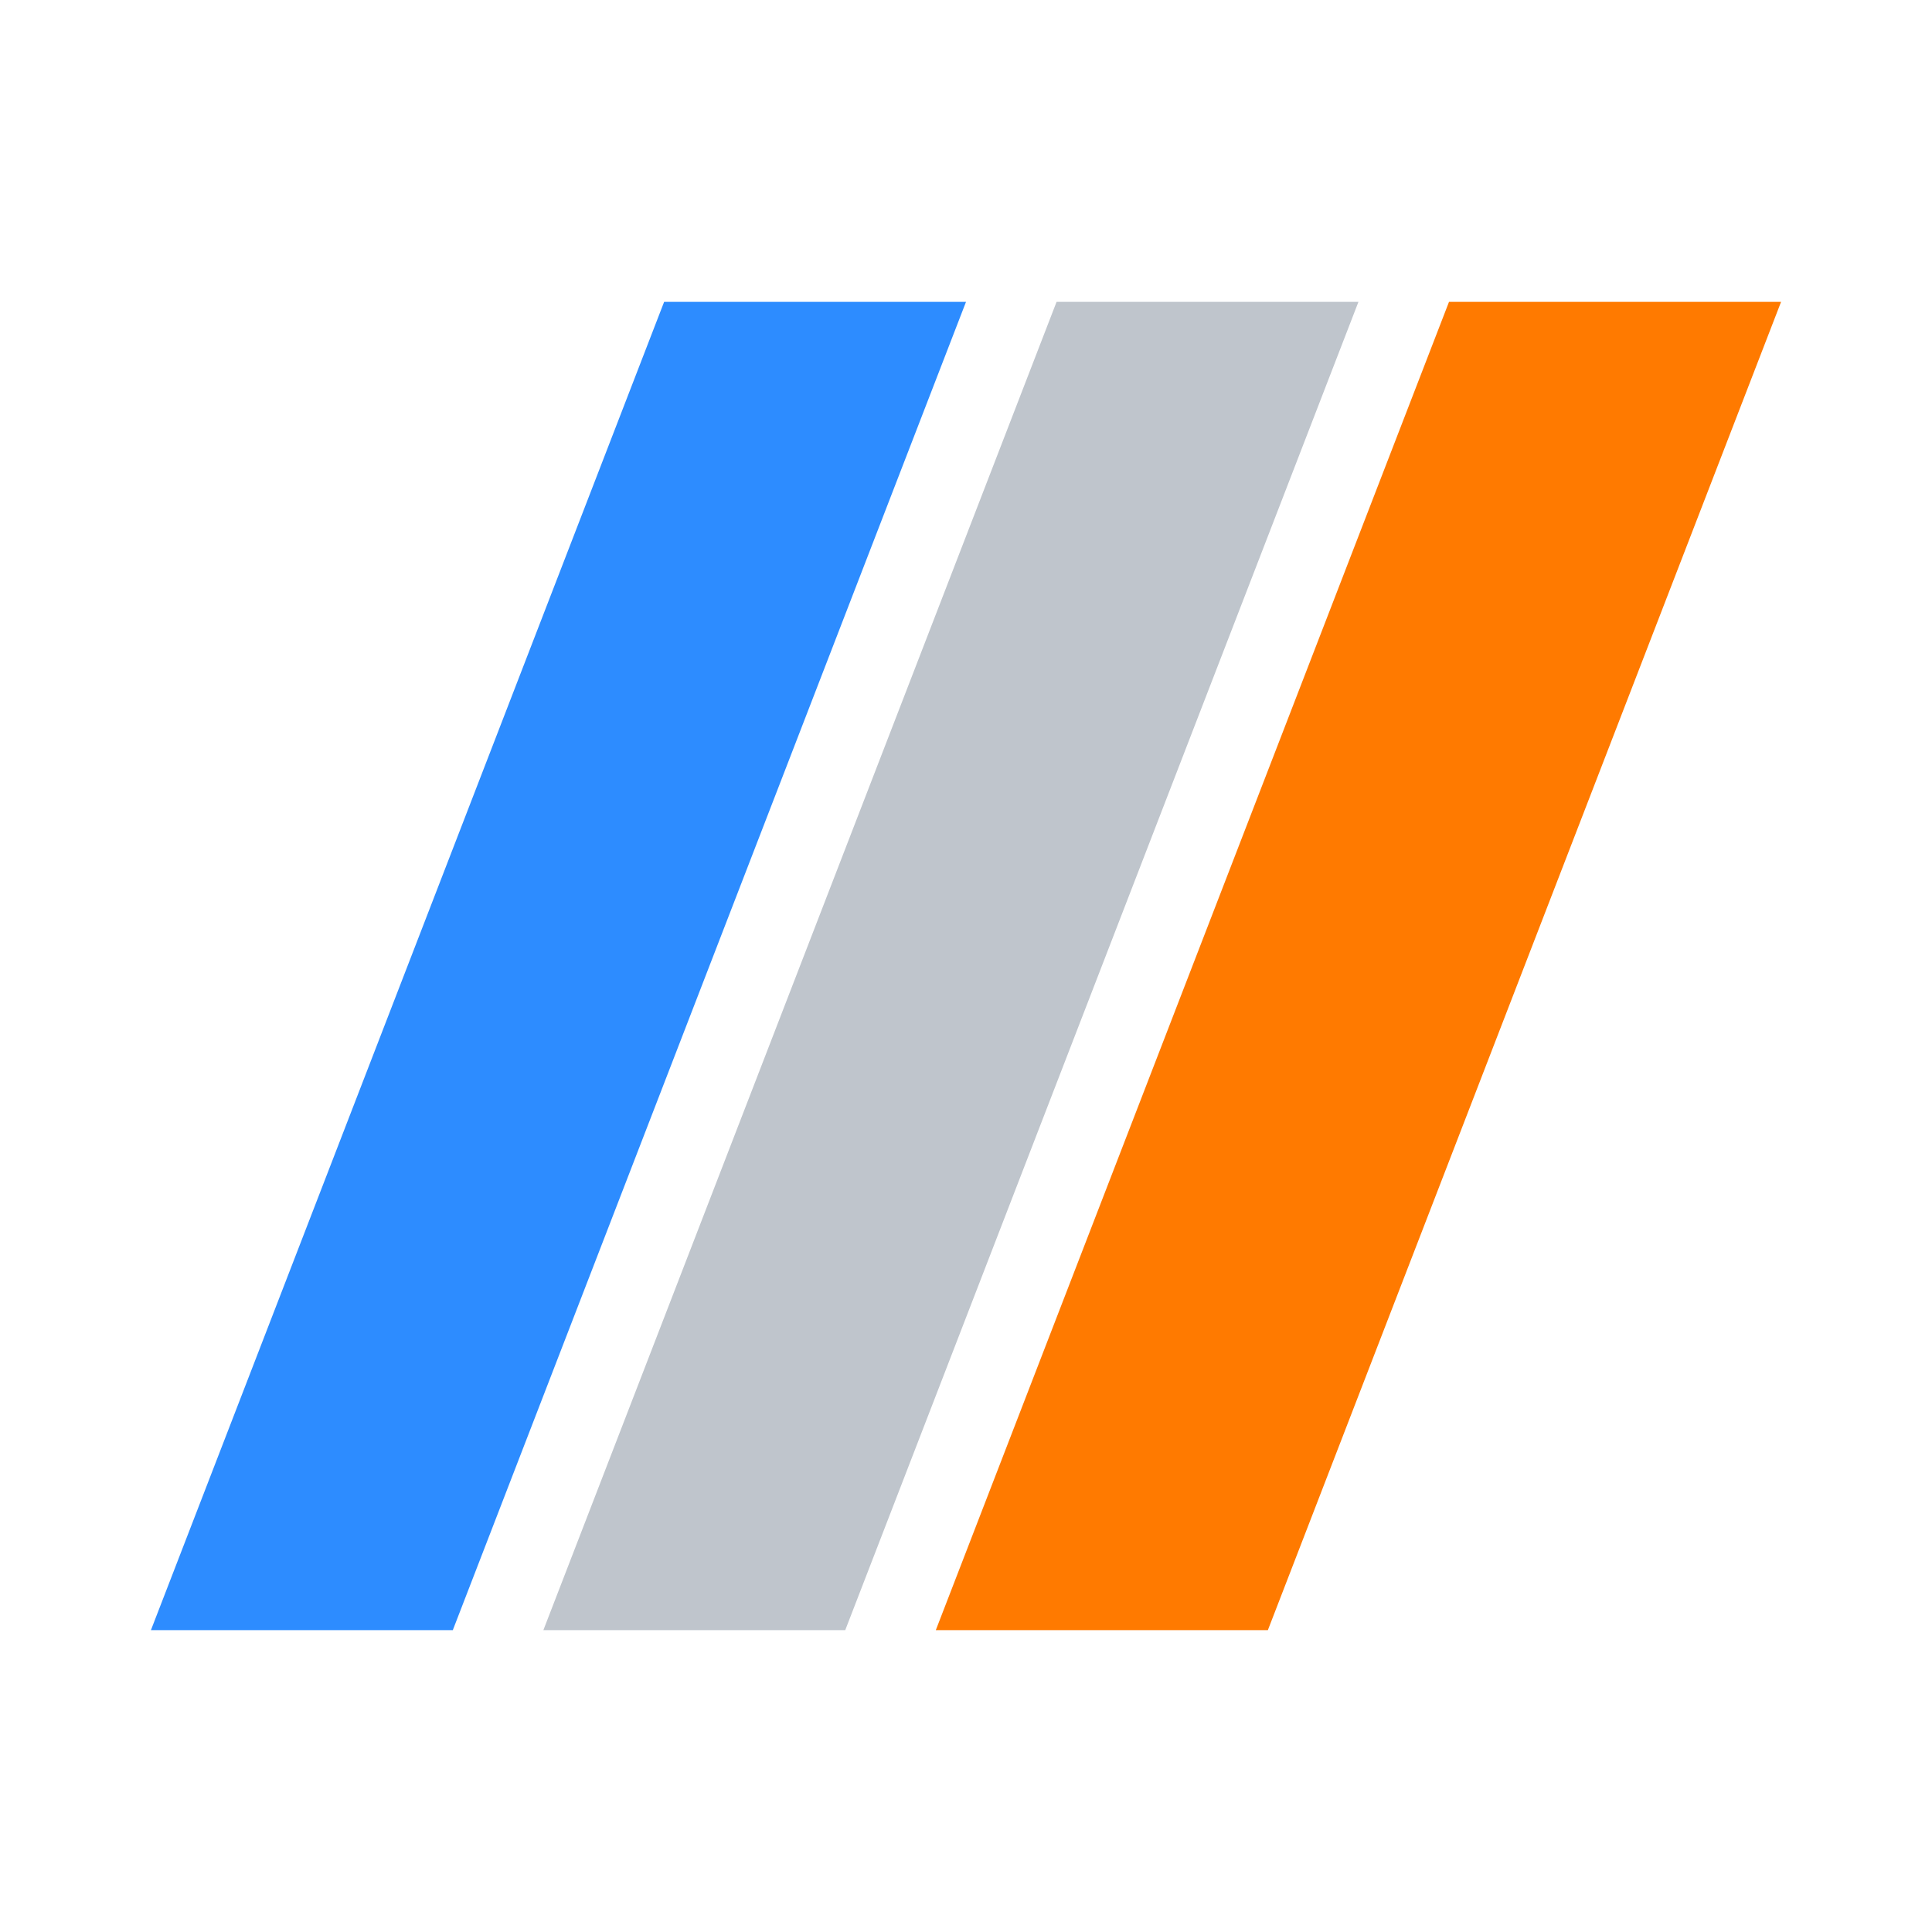
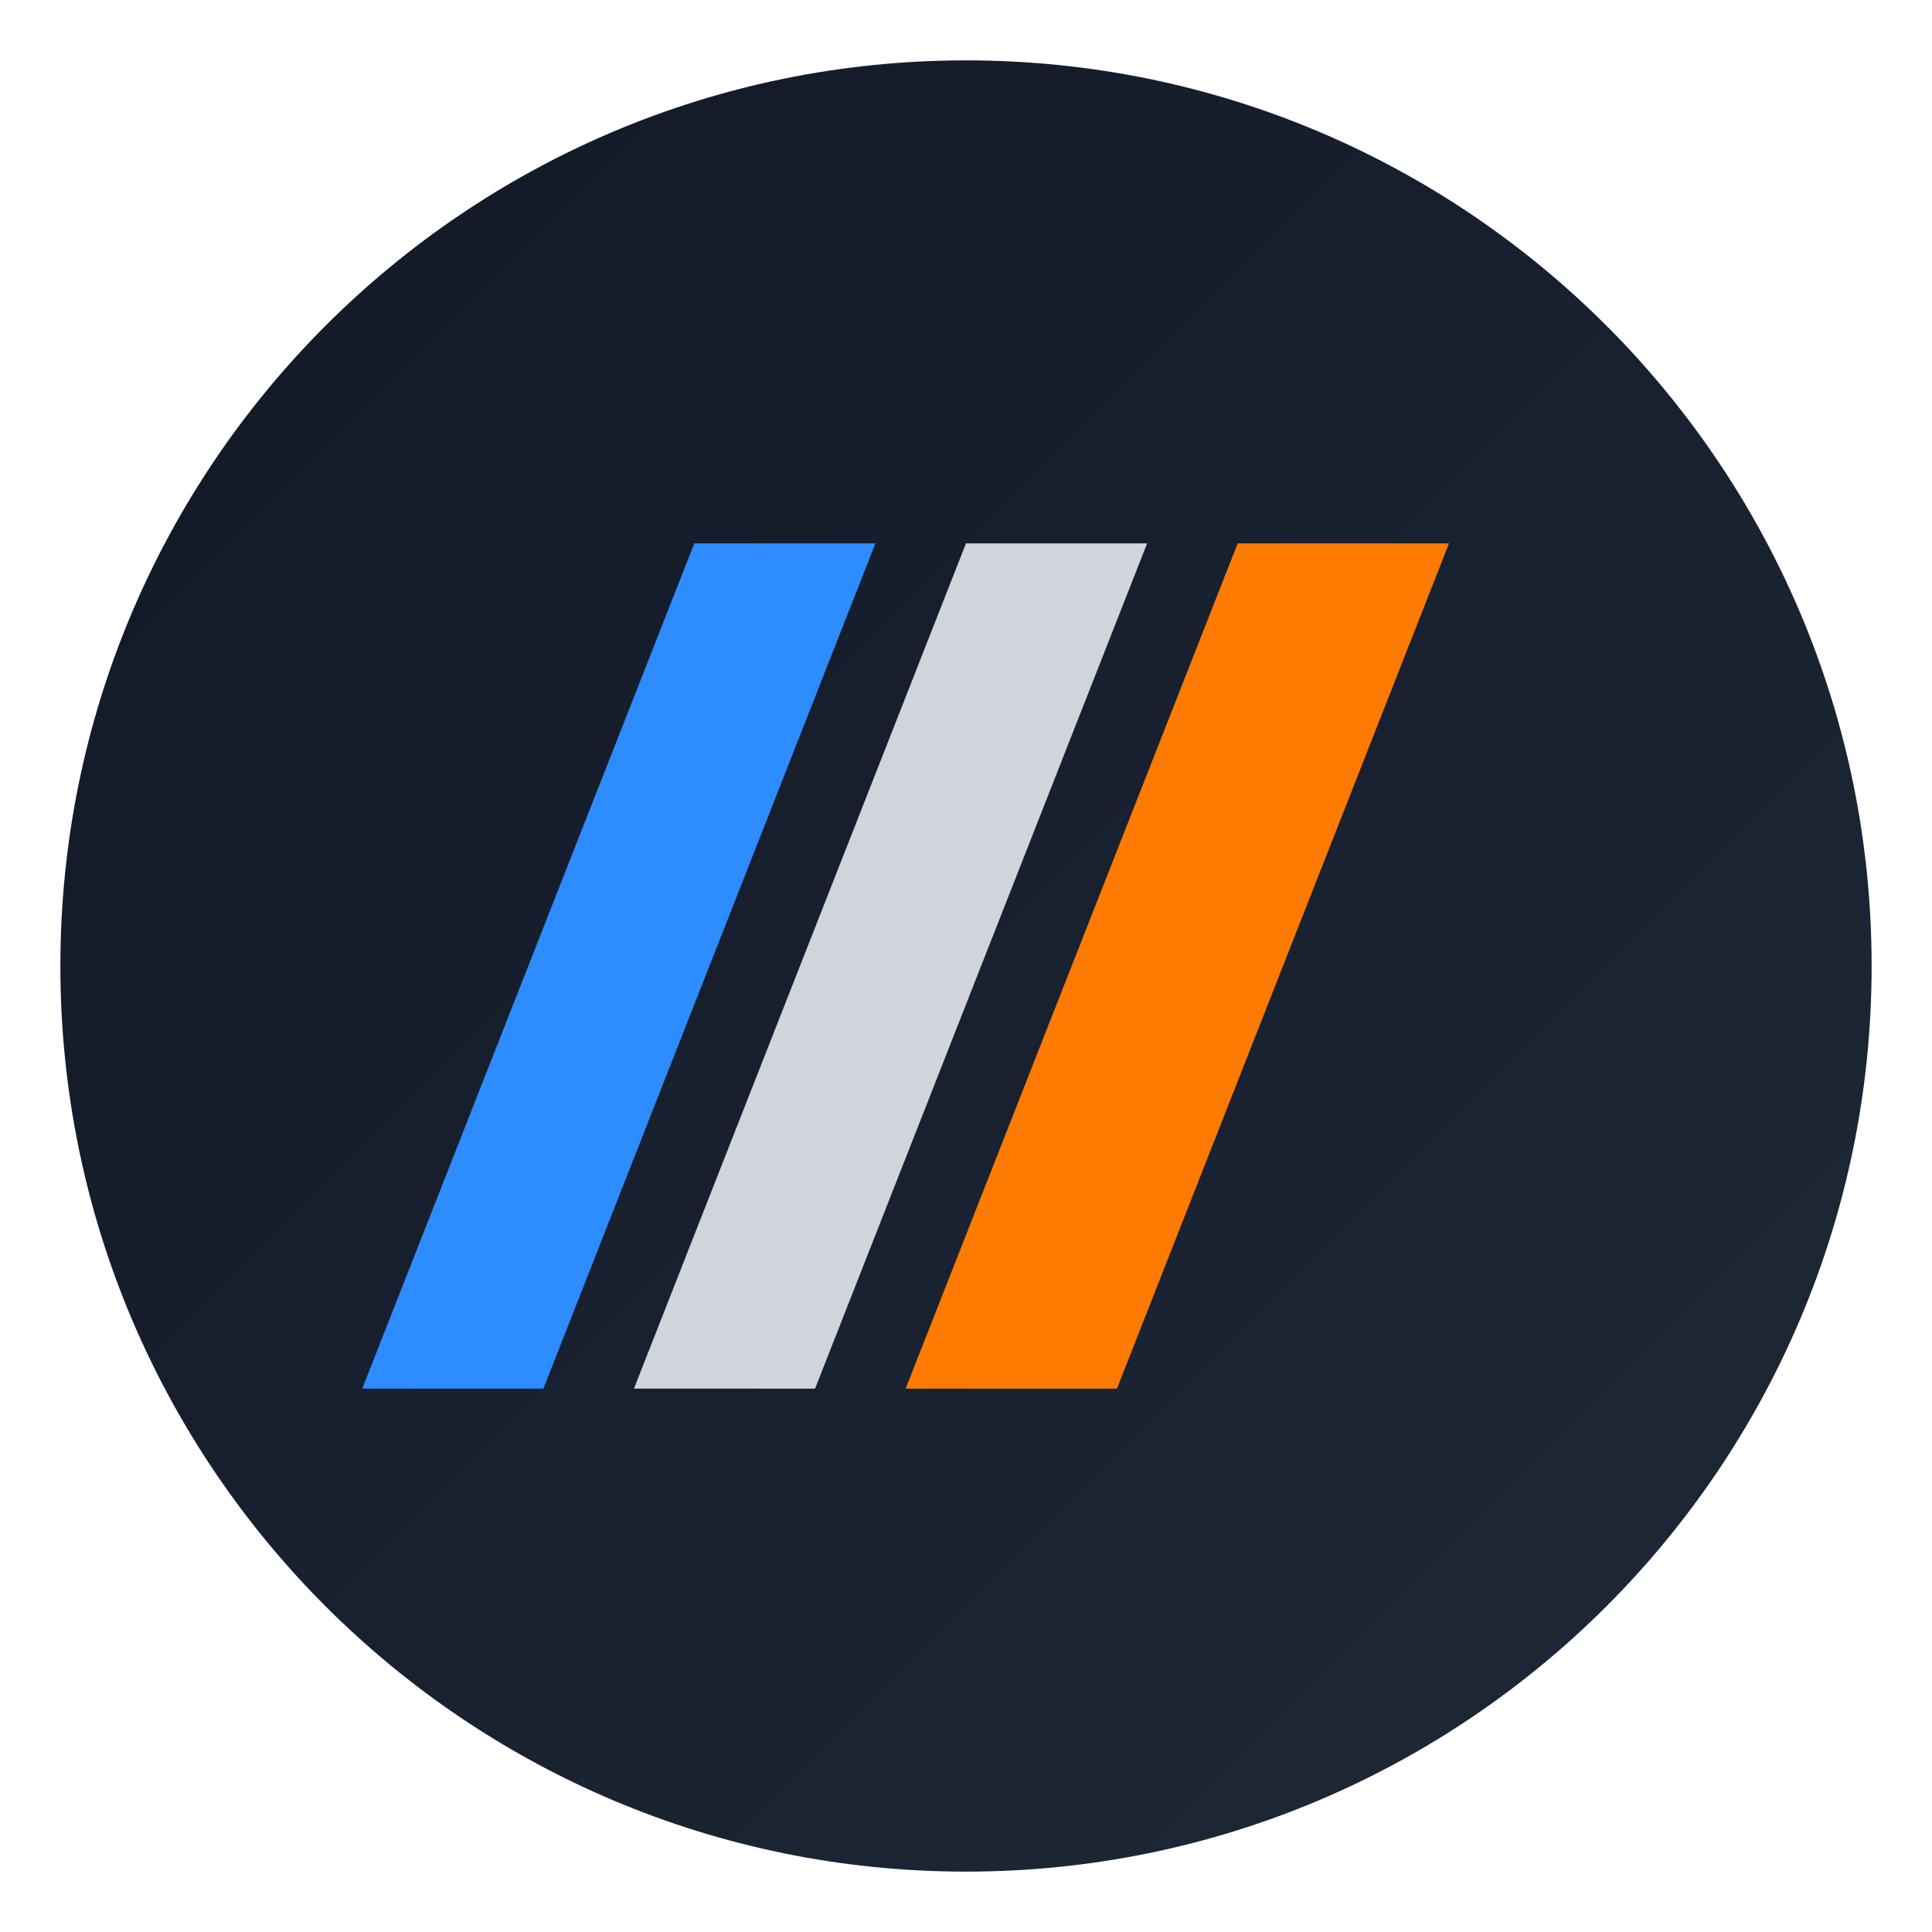
- <svg xmlns="http://www.w3.org/2000/svg" viewBox="0 0 64 64">
-   <polygon points="5,54 22,10 32,10 15,54" fill="#2D8CFF" />
-   <polygon points="18,54 35,10 45,10 28,54" fill="#BFC5CC" />
-   <polygon points="31,54 48,10 59,10 42,54" fill="#FF7A00" />
+ <svg xmlns="http://www.w3.org/2000/svg" viewBox="0 0 64 64" aria-hidden="true">
+   <defs>
+     <linearGradient id="bg" x1="0" y1="0" x2="1" y2="1">
+       <stop offset="0" stop-color="#111827" />
+       <stop offset="1" stop-color="#1f2937" />
+     </linearGradient>
+   </defs>
+   <circle cx="32" cy="32" r="30" fill="url(#bg)" />
+   <polygon points="12,46 23,18 29,18 18,46" fill="#2D8CFF" />
+   <polygon points="21,46 32,18 38,18 27,46" fill="#D1D5DB" />
+   <polygon points="30,46 41,18 48,18 37,46" fill="#FF7A00" />
</svg>
